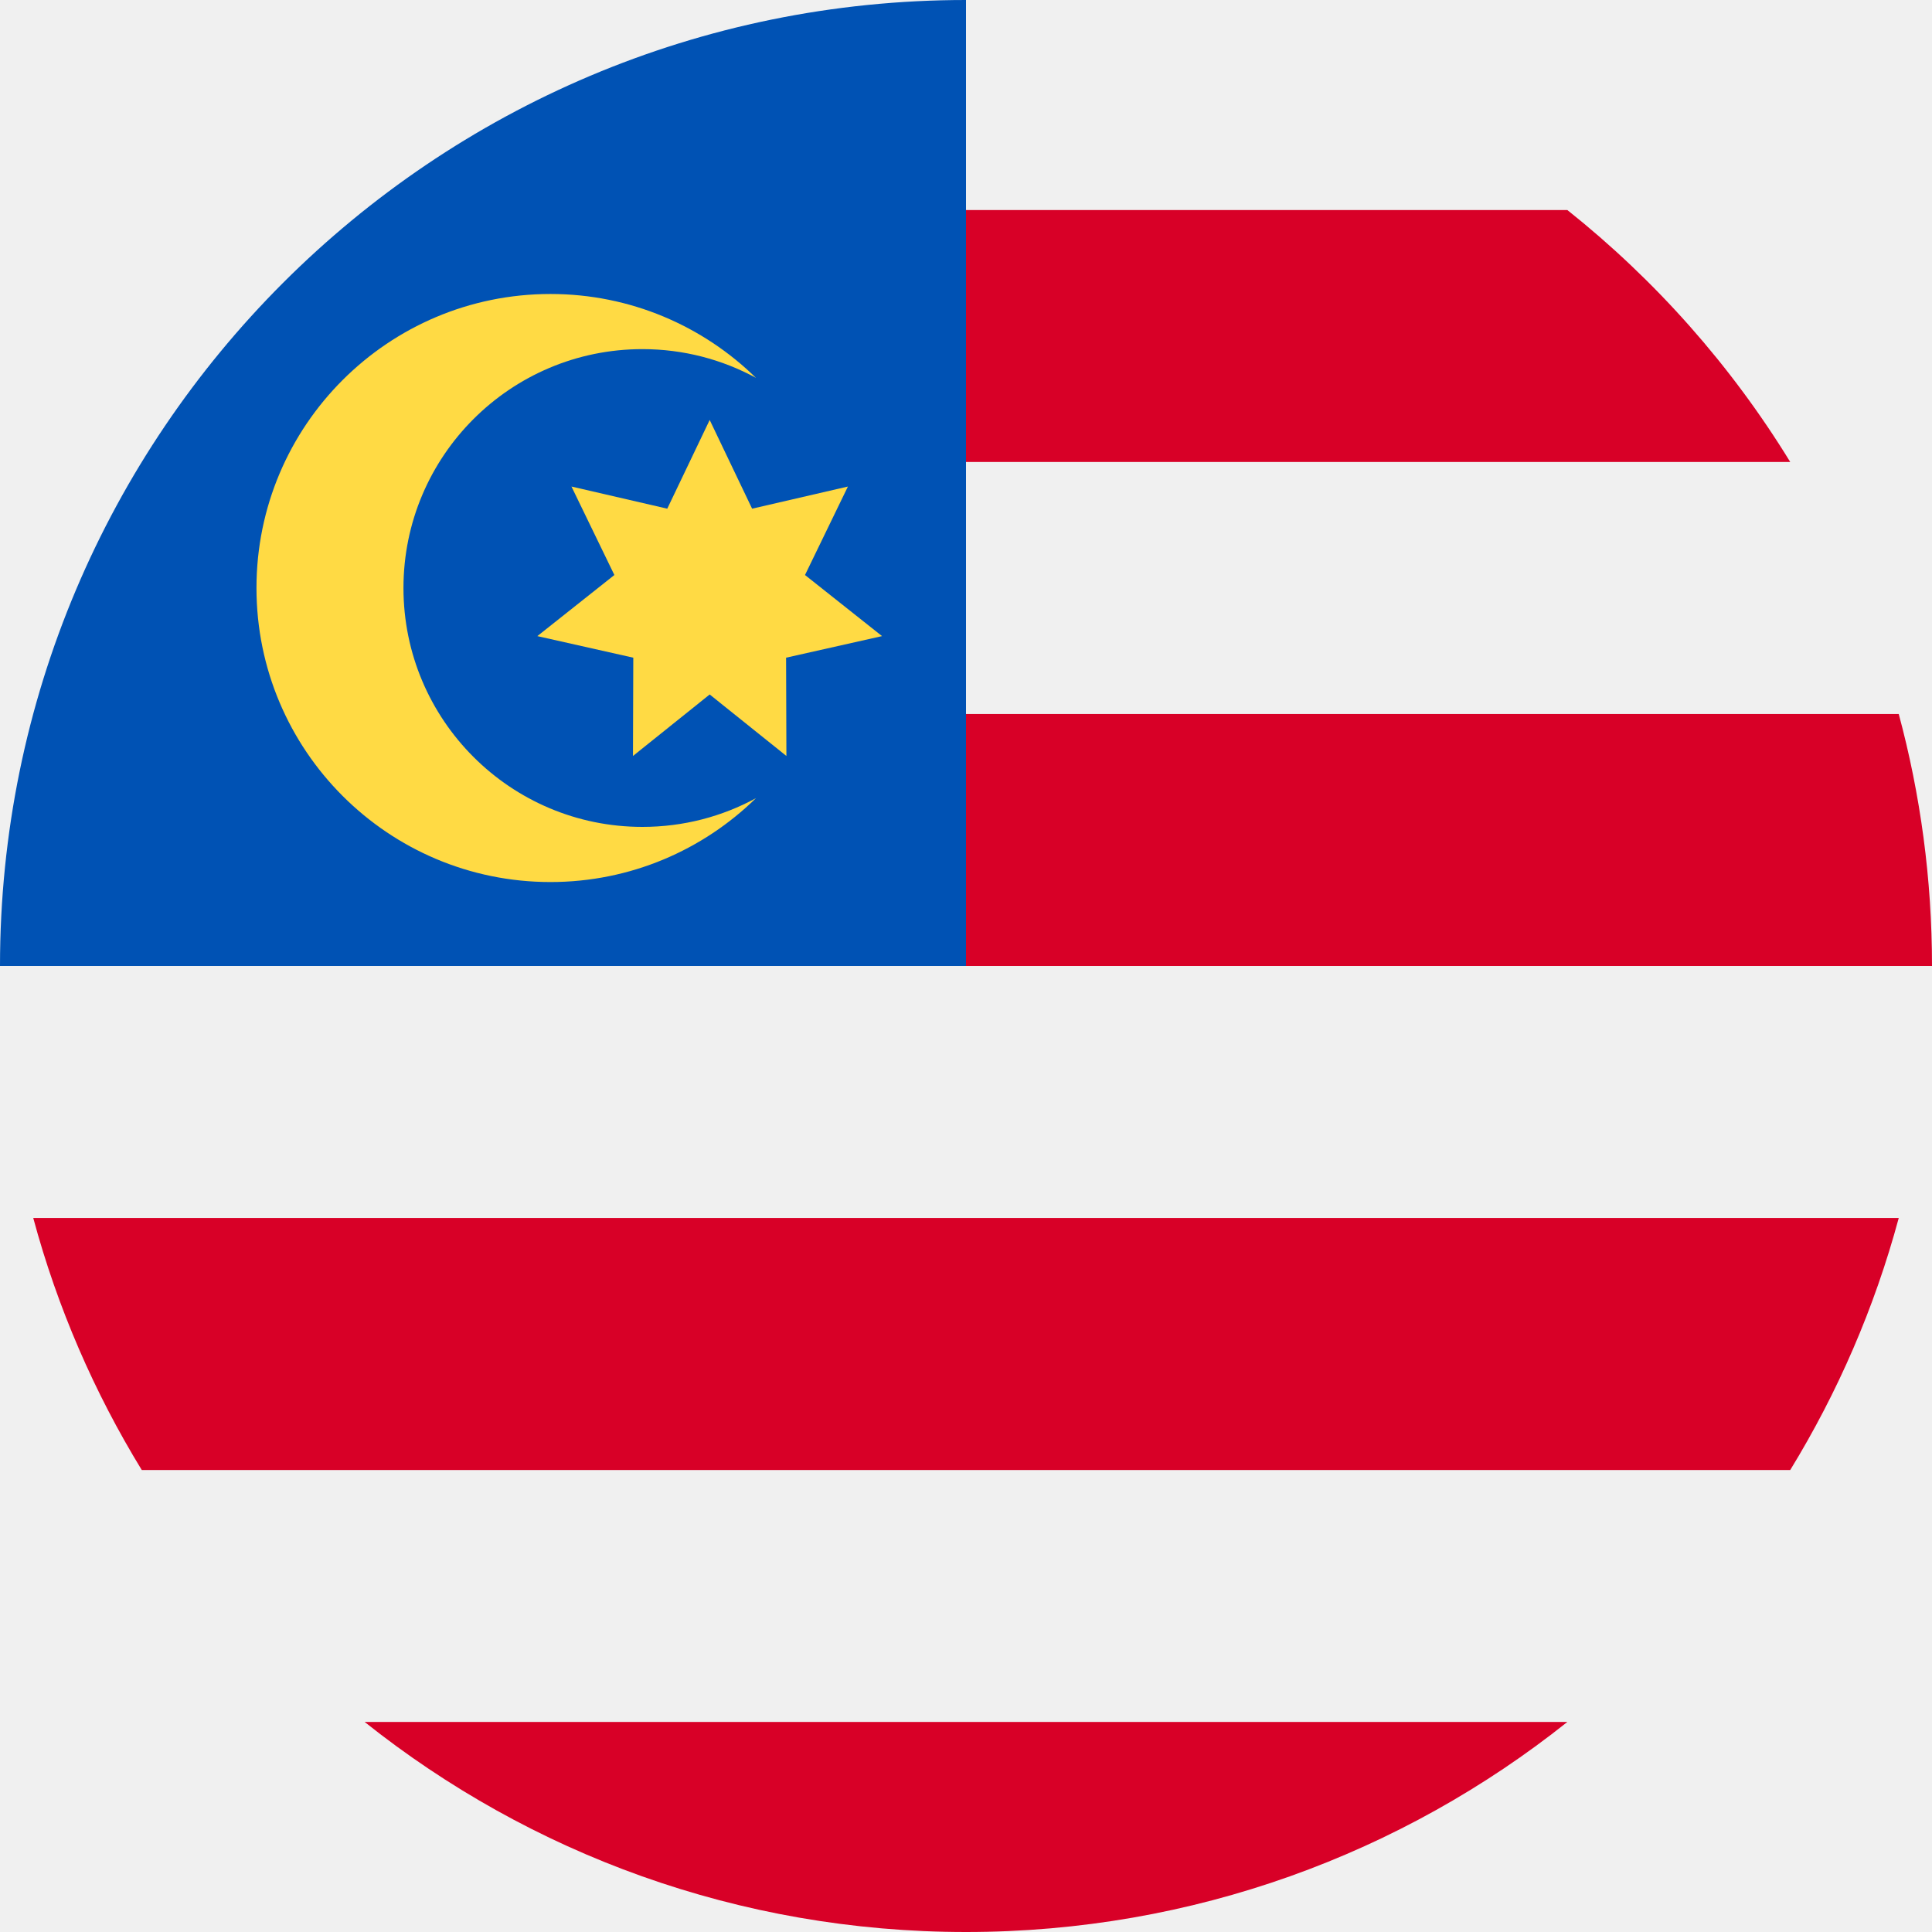
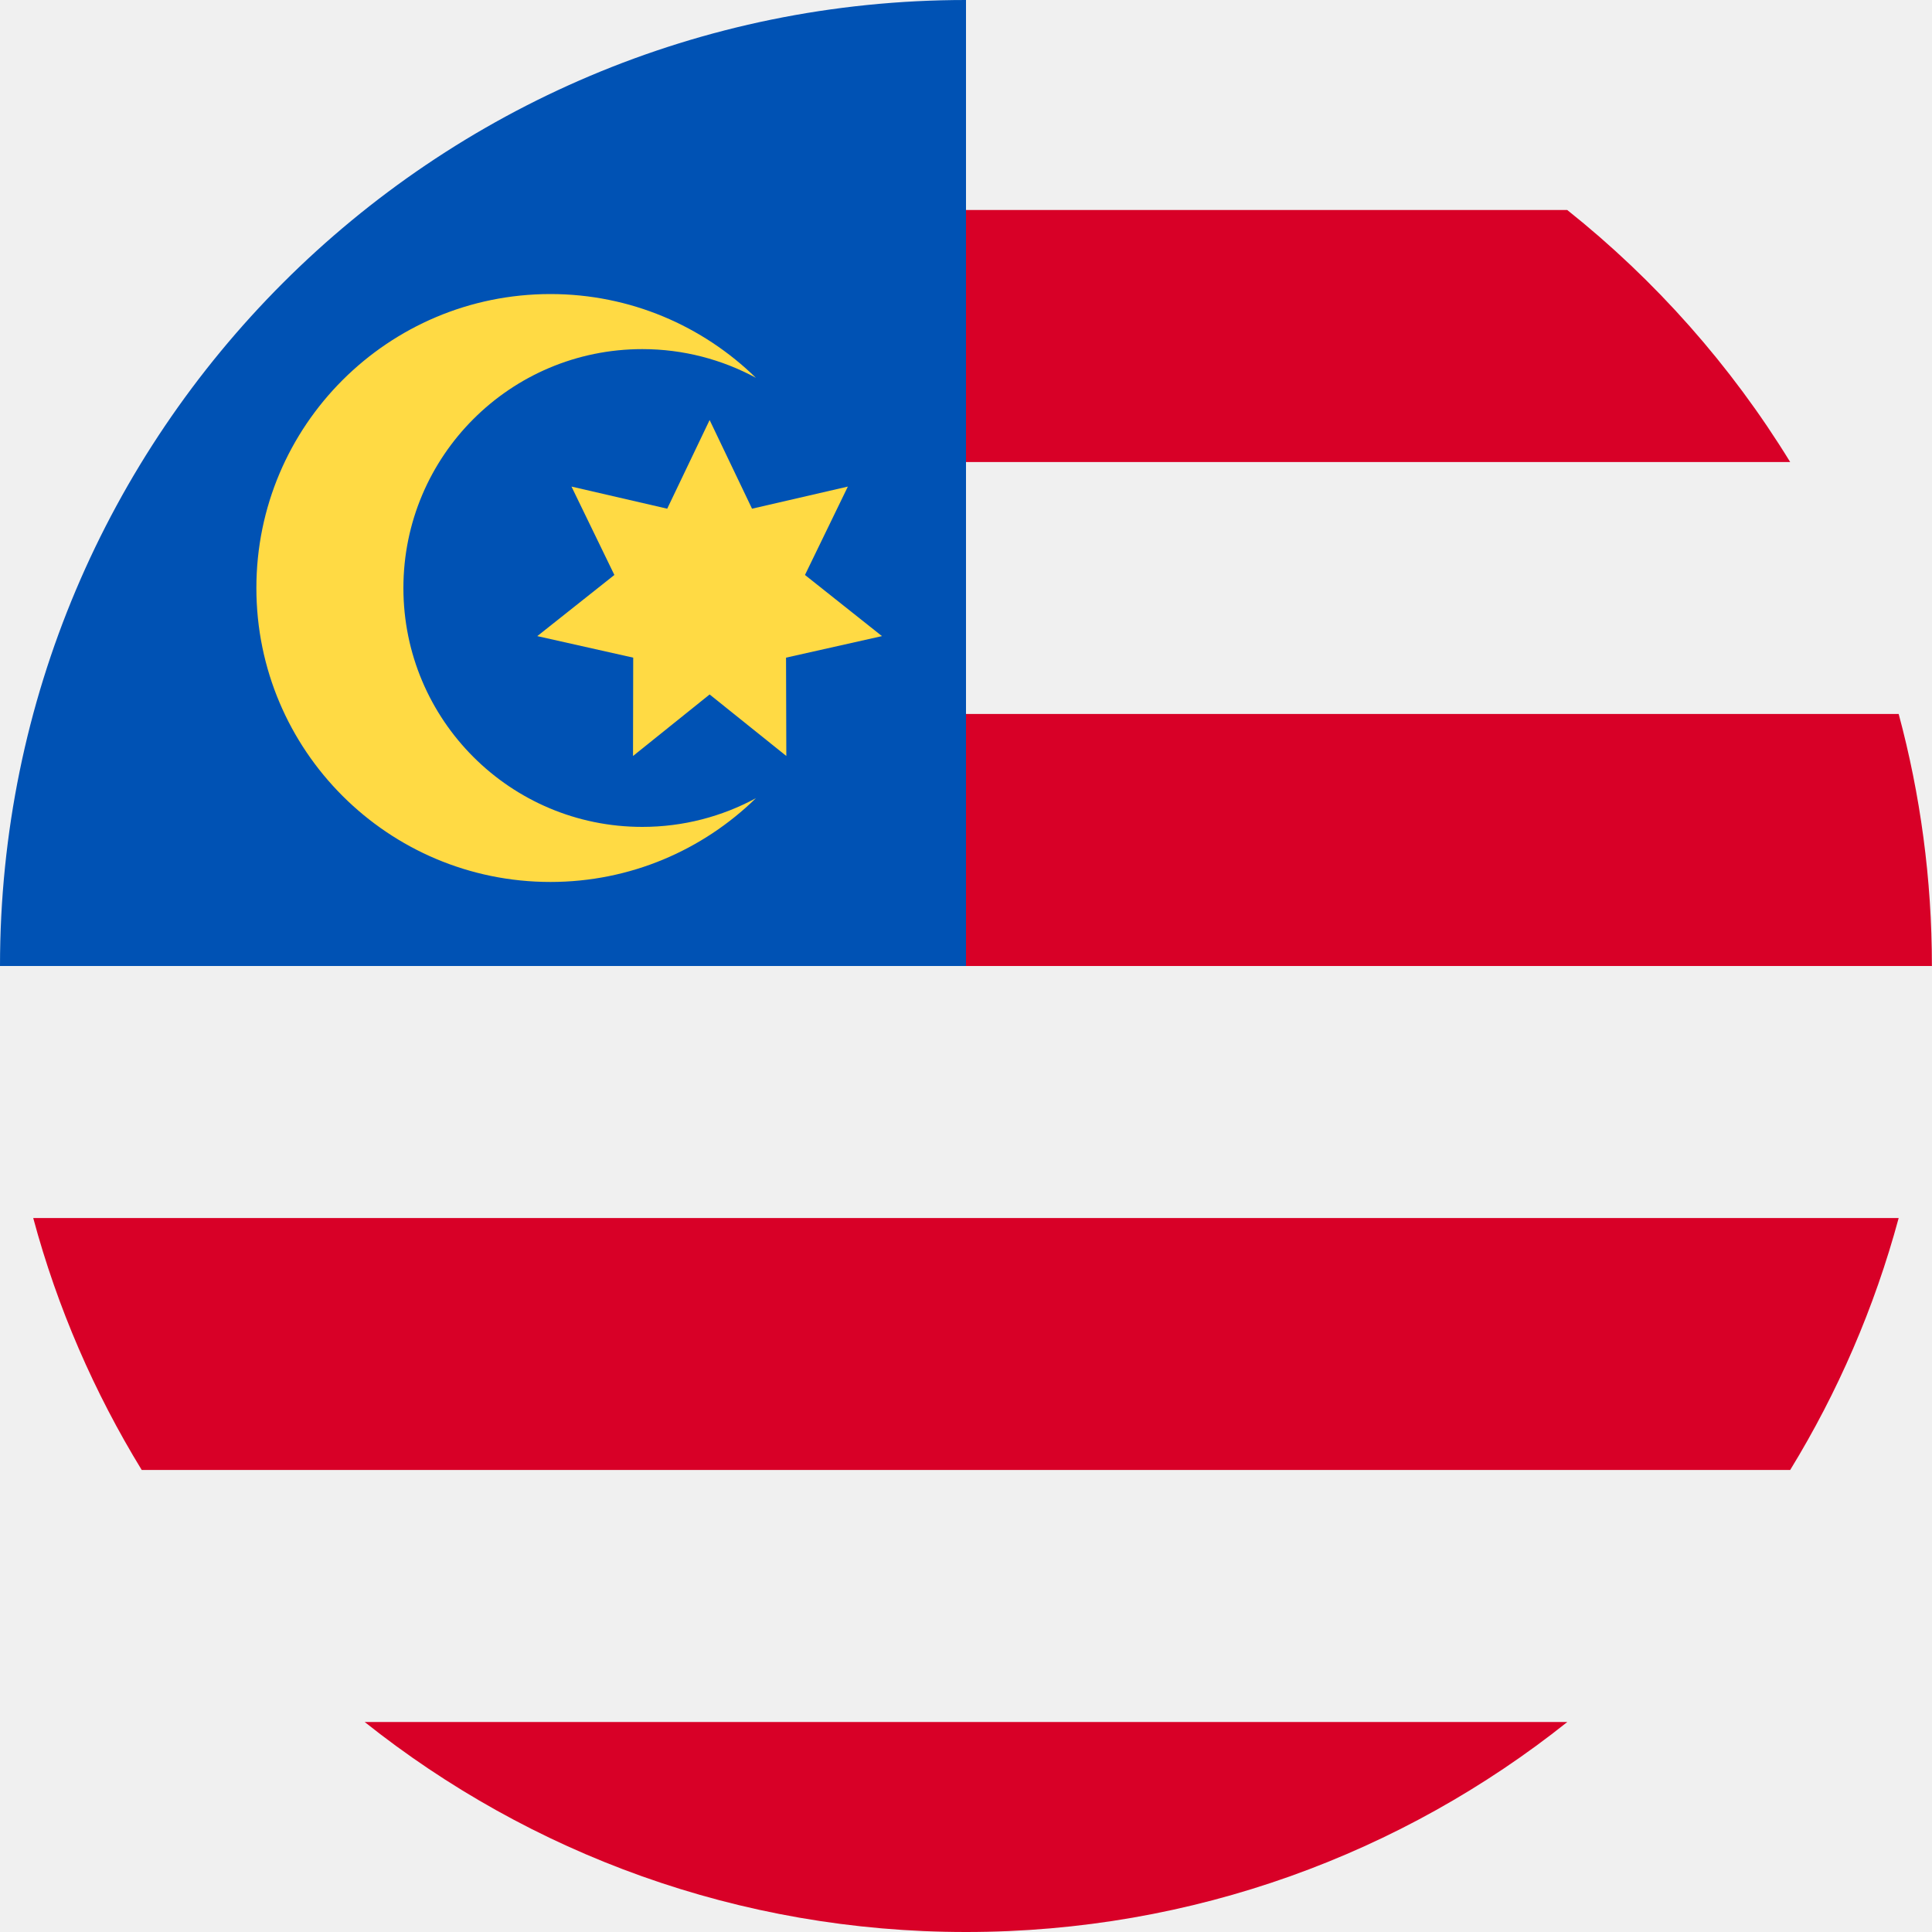
- <svg xmlns="http://www.w3.org/2000/svg" width="24" height="24" viewBox="0 0 24 24" fill="none">
-   <g clip-path="url(#clip0_43_1894)">
-     <path d="M12 24C18.627 24 24 18.627 24 12C24 5.373 18.627 0 12 0C5.373 0 0 5.373 0 12C0 18.627 5.373 24 12 24Z" fill="#F0F0F0" />
-     <path d="M11.478 12H24C24 10.917 23.856 9.868 23.587 8.87H11.478V12Z" fill="#D80027" />
-     <path d="M11.478 5.739H22.239C21.504 4.54 20.565 3.481 19.47 2.609H11.478V5.739Z" fill="#D80027" />
-     <path d="M12 24C14.824 24 17.42 23.024 19.47 21.391H4.53C6.58 23.024 9.176 24 12 24Z" fill="#D80027" />
-     <path d="M1.761 18.261H22.239C22.828 17.299 23.286 16.247 23.587 15.13H0.413C0.714 16.247 1.172 17.299 1.761 18.261Z" fill="#D80027" />
-     <path d="M12 12C12 5.373 12 4.591 12 0C5.373 0 0 5.373 0 12H12Z" fill="#0052B4" />
-     <path d="M7.98 10.272C6.341 10.272 5.012 8.943 5.012 7.304C5.012 5.666 6.341 4.337 7.98 4.337C8.491 4.337 8.971 4.466 9.391 4.694C8.733 4.05 7.832 3.652 6.838 3.652C4.821 3.652 3.186 5.287 3.186 7.304C3.186 9.321 4.821 10.957 6.838 10.957C7.832 10.957 8.733 10.559 9.391 9.915C8.971 10.143 8.491 10.272 7.98 10.272Z" fill="#FFDA44" />
-     <path d="M8.816 5.217L9.343 6.319L10.533 6.044L10 7.143L10.957 7.902L9.765 8.17L9.769 9.391L8.816 8.627L7.863 9.391L7.867 8.17L6.675 7.902L7.632 7.143L7.099 6.044L8.289 6.319L8.816 5.217Z" fill="#FFDA44" />
+ <svg xmlns="http://www.w3.org/2000/svg" preserveAspectRatio="none" overflow="visible" style="display: block;" width="20" height="20" viewBox="0 0 20 20" fill="none">
+   <g id="Group">
+     <path id="Vector" d="M10 20C15.523 20 20 15.523 20 10C20 4.477 15.523 0 10 0C4.477 0 0 4.477 0 10C0 15.523 4.477 20 10 20Z" fill="#F0F0F0" />
+     <path id="Vector_2" d="M9.564 10H19.999C19.999 9.097 19.879 8.223 19.655 7.391H9.564V10Z" fill="#D80027" />
+     <path id="Vector_3" d="M9.564 4.783H18.532C17.919 3.784 17.137 2.901 16.224 2.174H9.564V4.783Z" fill="#D80027" />
+     <path id="Vector_4" d="M10 20C12.354 20 14.517 19.187 16.225 17.826H3.775C5.484 19.187 7.647 20 10 20Z" fill="#D80027" />
+     <path id="Vector_5" d="M1.467 15.217H18.532C19.023 14.415 19.404 13.539 19.655 12.609H0.344C0.594 13.539 0.976 14.415 1.467 15.217Z" fill="#D80027" />
+     <path id="Vector_6" d="M10 10C10 4.477 10 3.826 10 0C4.477 0 0 4.477 0 10H10Z" fill="#0052B4" />
+     <path id="Vector_7" d="M6.649 8.56C5.283 8.56 4.176 7.453 4.176 6.087C4.176 4.721 5.283 3.614 6.649 3.614C7.075 3.614 7.475 3.722 7.825 3.911C7.276 3.375 6.526 3.044 5.698 3.044C4.017 3.044 2.654 4.406 2.654 6.087C2.654 7.768 4.017 9.13 5.698 9.13C6.526 9.13 7.276 8.799 7.825 8.263C7.475 8.452 7.075 8.56 6.649 8.56Z" fill="#FFDA44" />
+     <path id="Vector_8" d="M7.346 4.348L7.785 5.266L8.777 5.037L8.333 5.952L9.13 6.585L8.137 6.808L8.14 7.826L7.346 7.189L6.553 7.826L6.555 6.808L5.562 6.585L6.36 5.952L5.916 5.037L6.907 5.266L7.346 4.348Z" fill="#FFDA44" />
  </g>
-   <defs>
-     <clipPath id="clip0_43_1894">
-       <rect width="24" height="24" fill="white" />
-     </clipPath>
-   </defs>
</svg>
